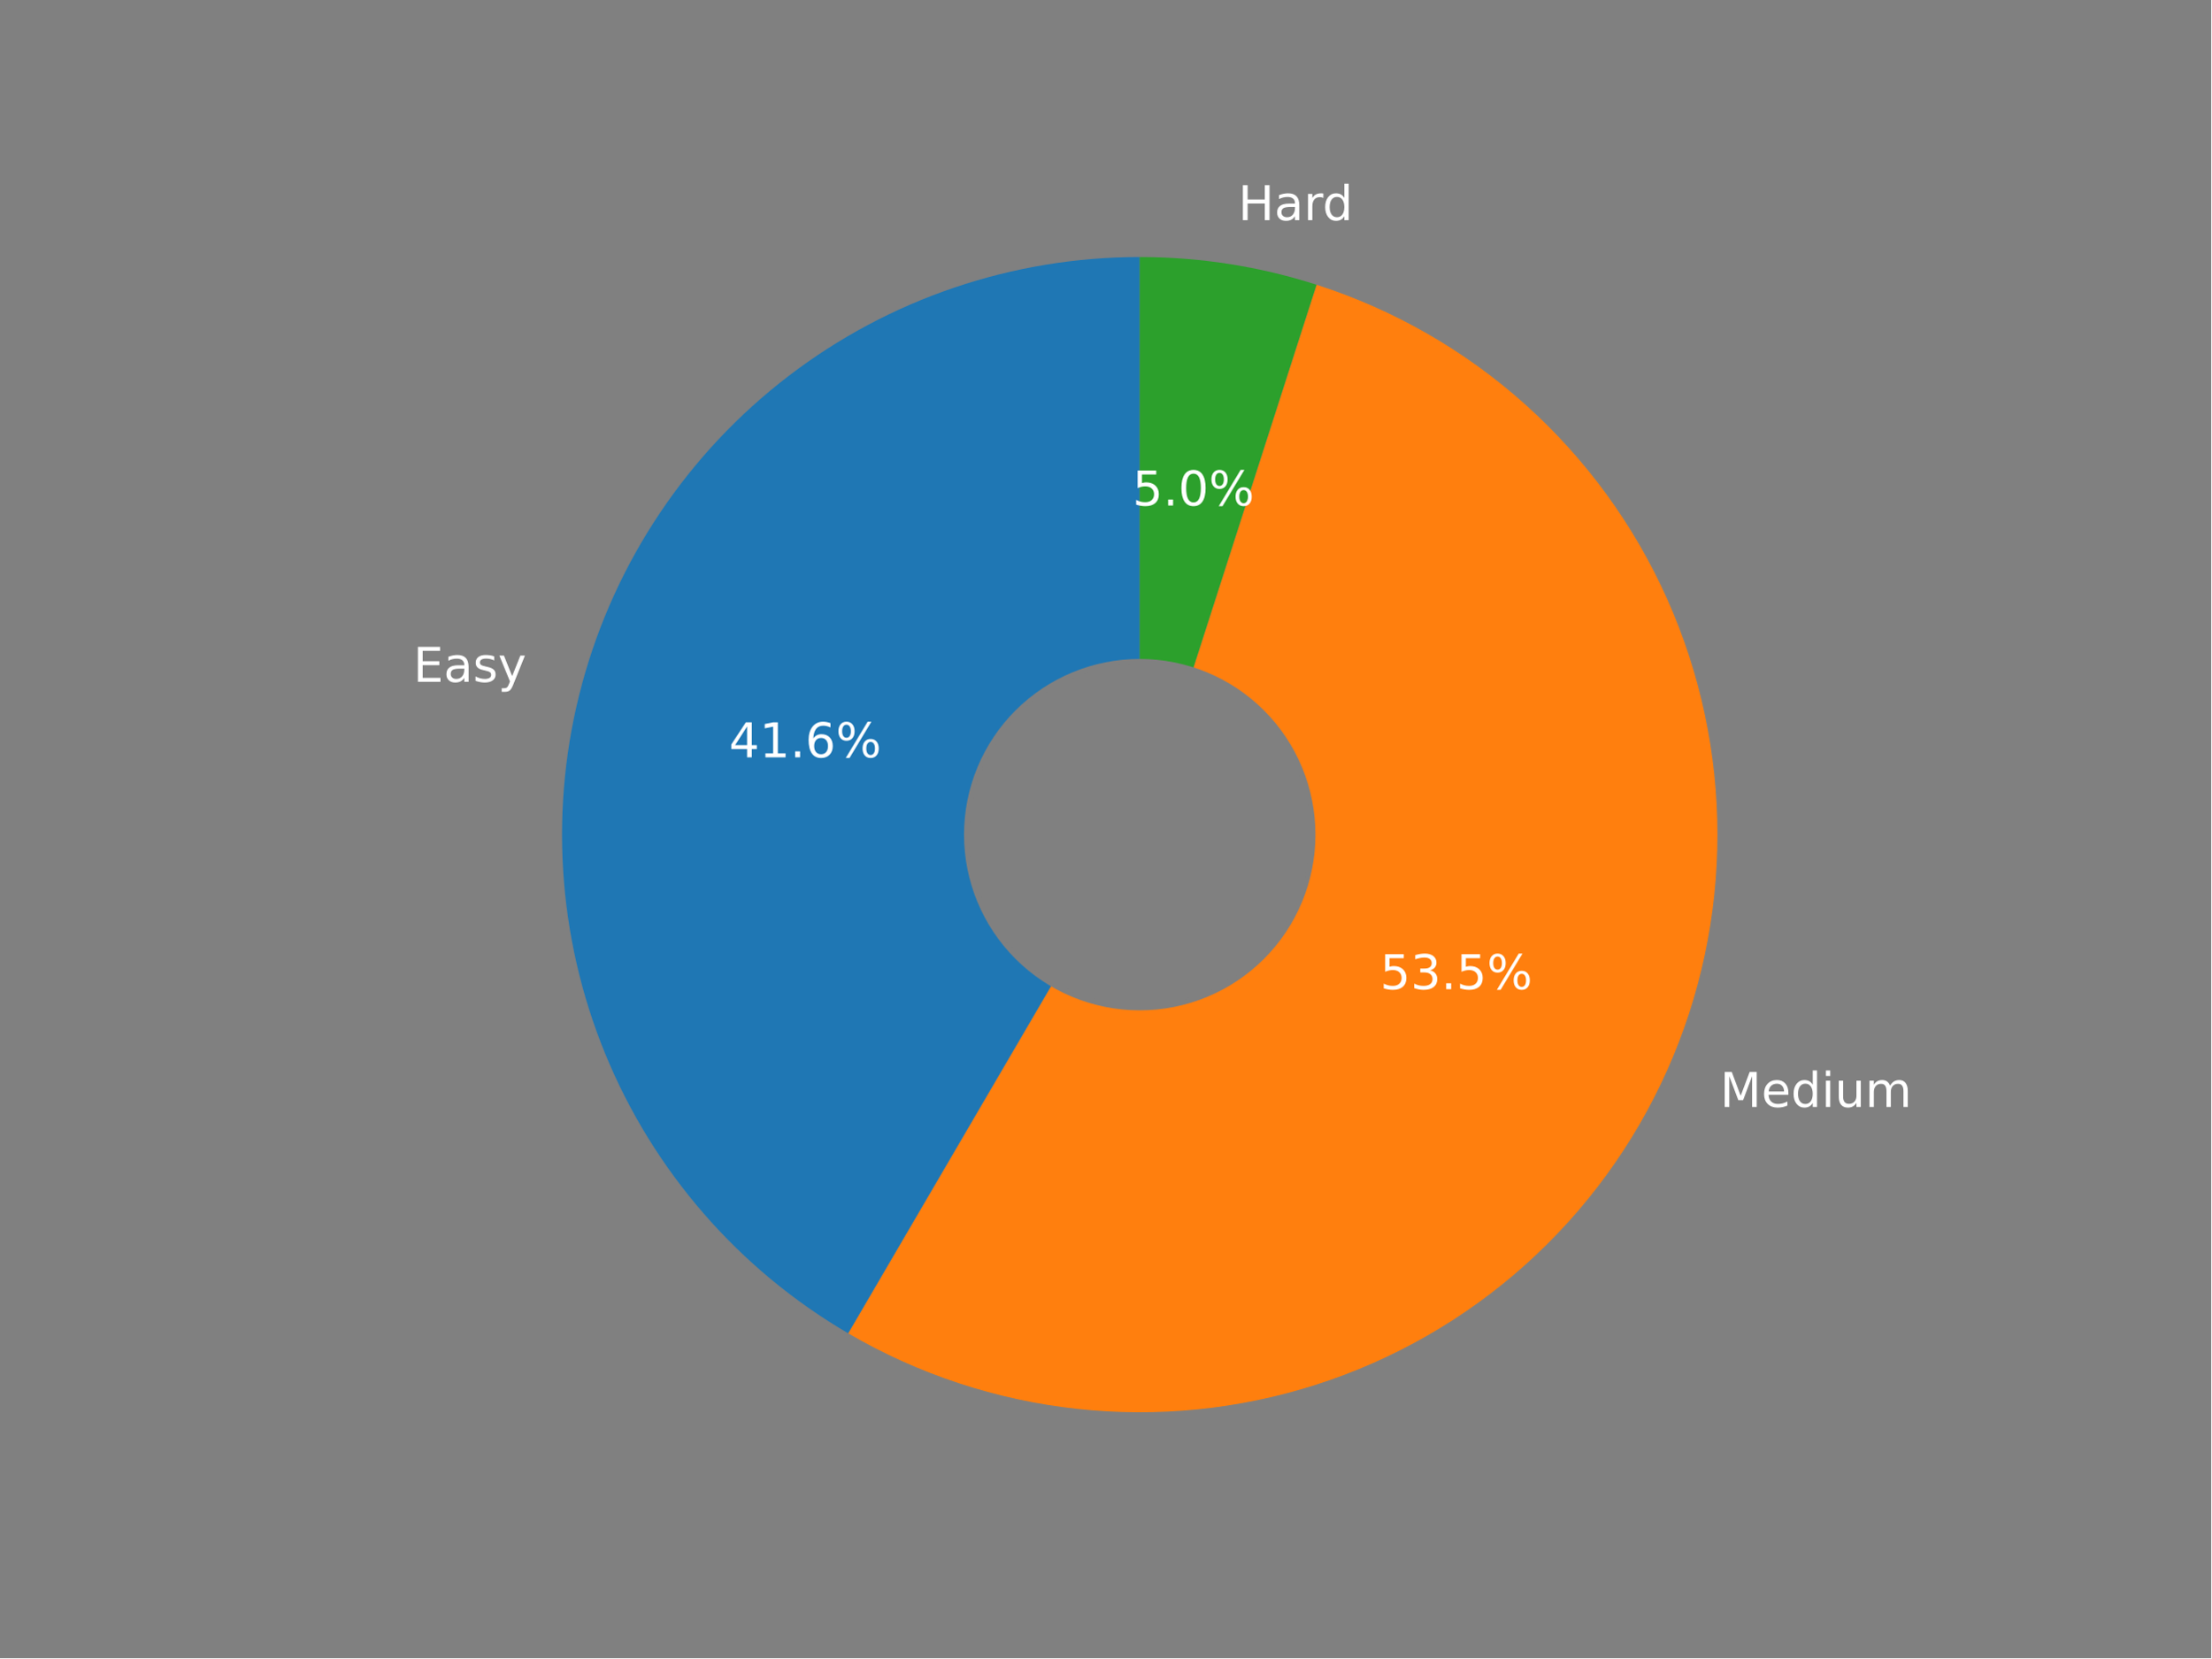
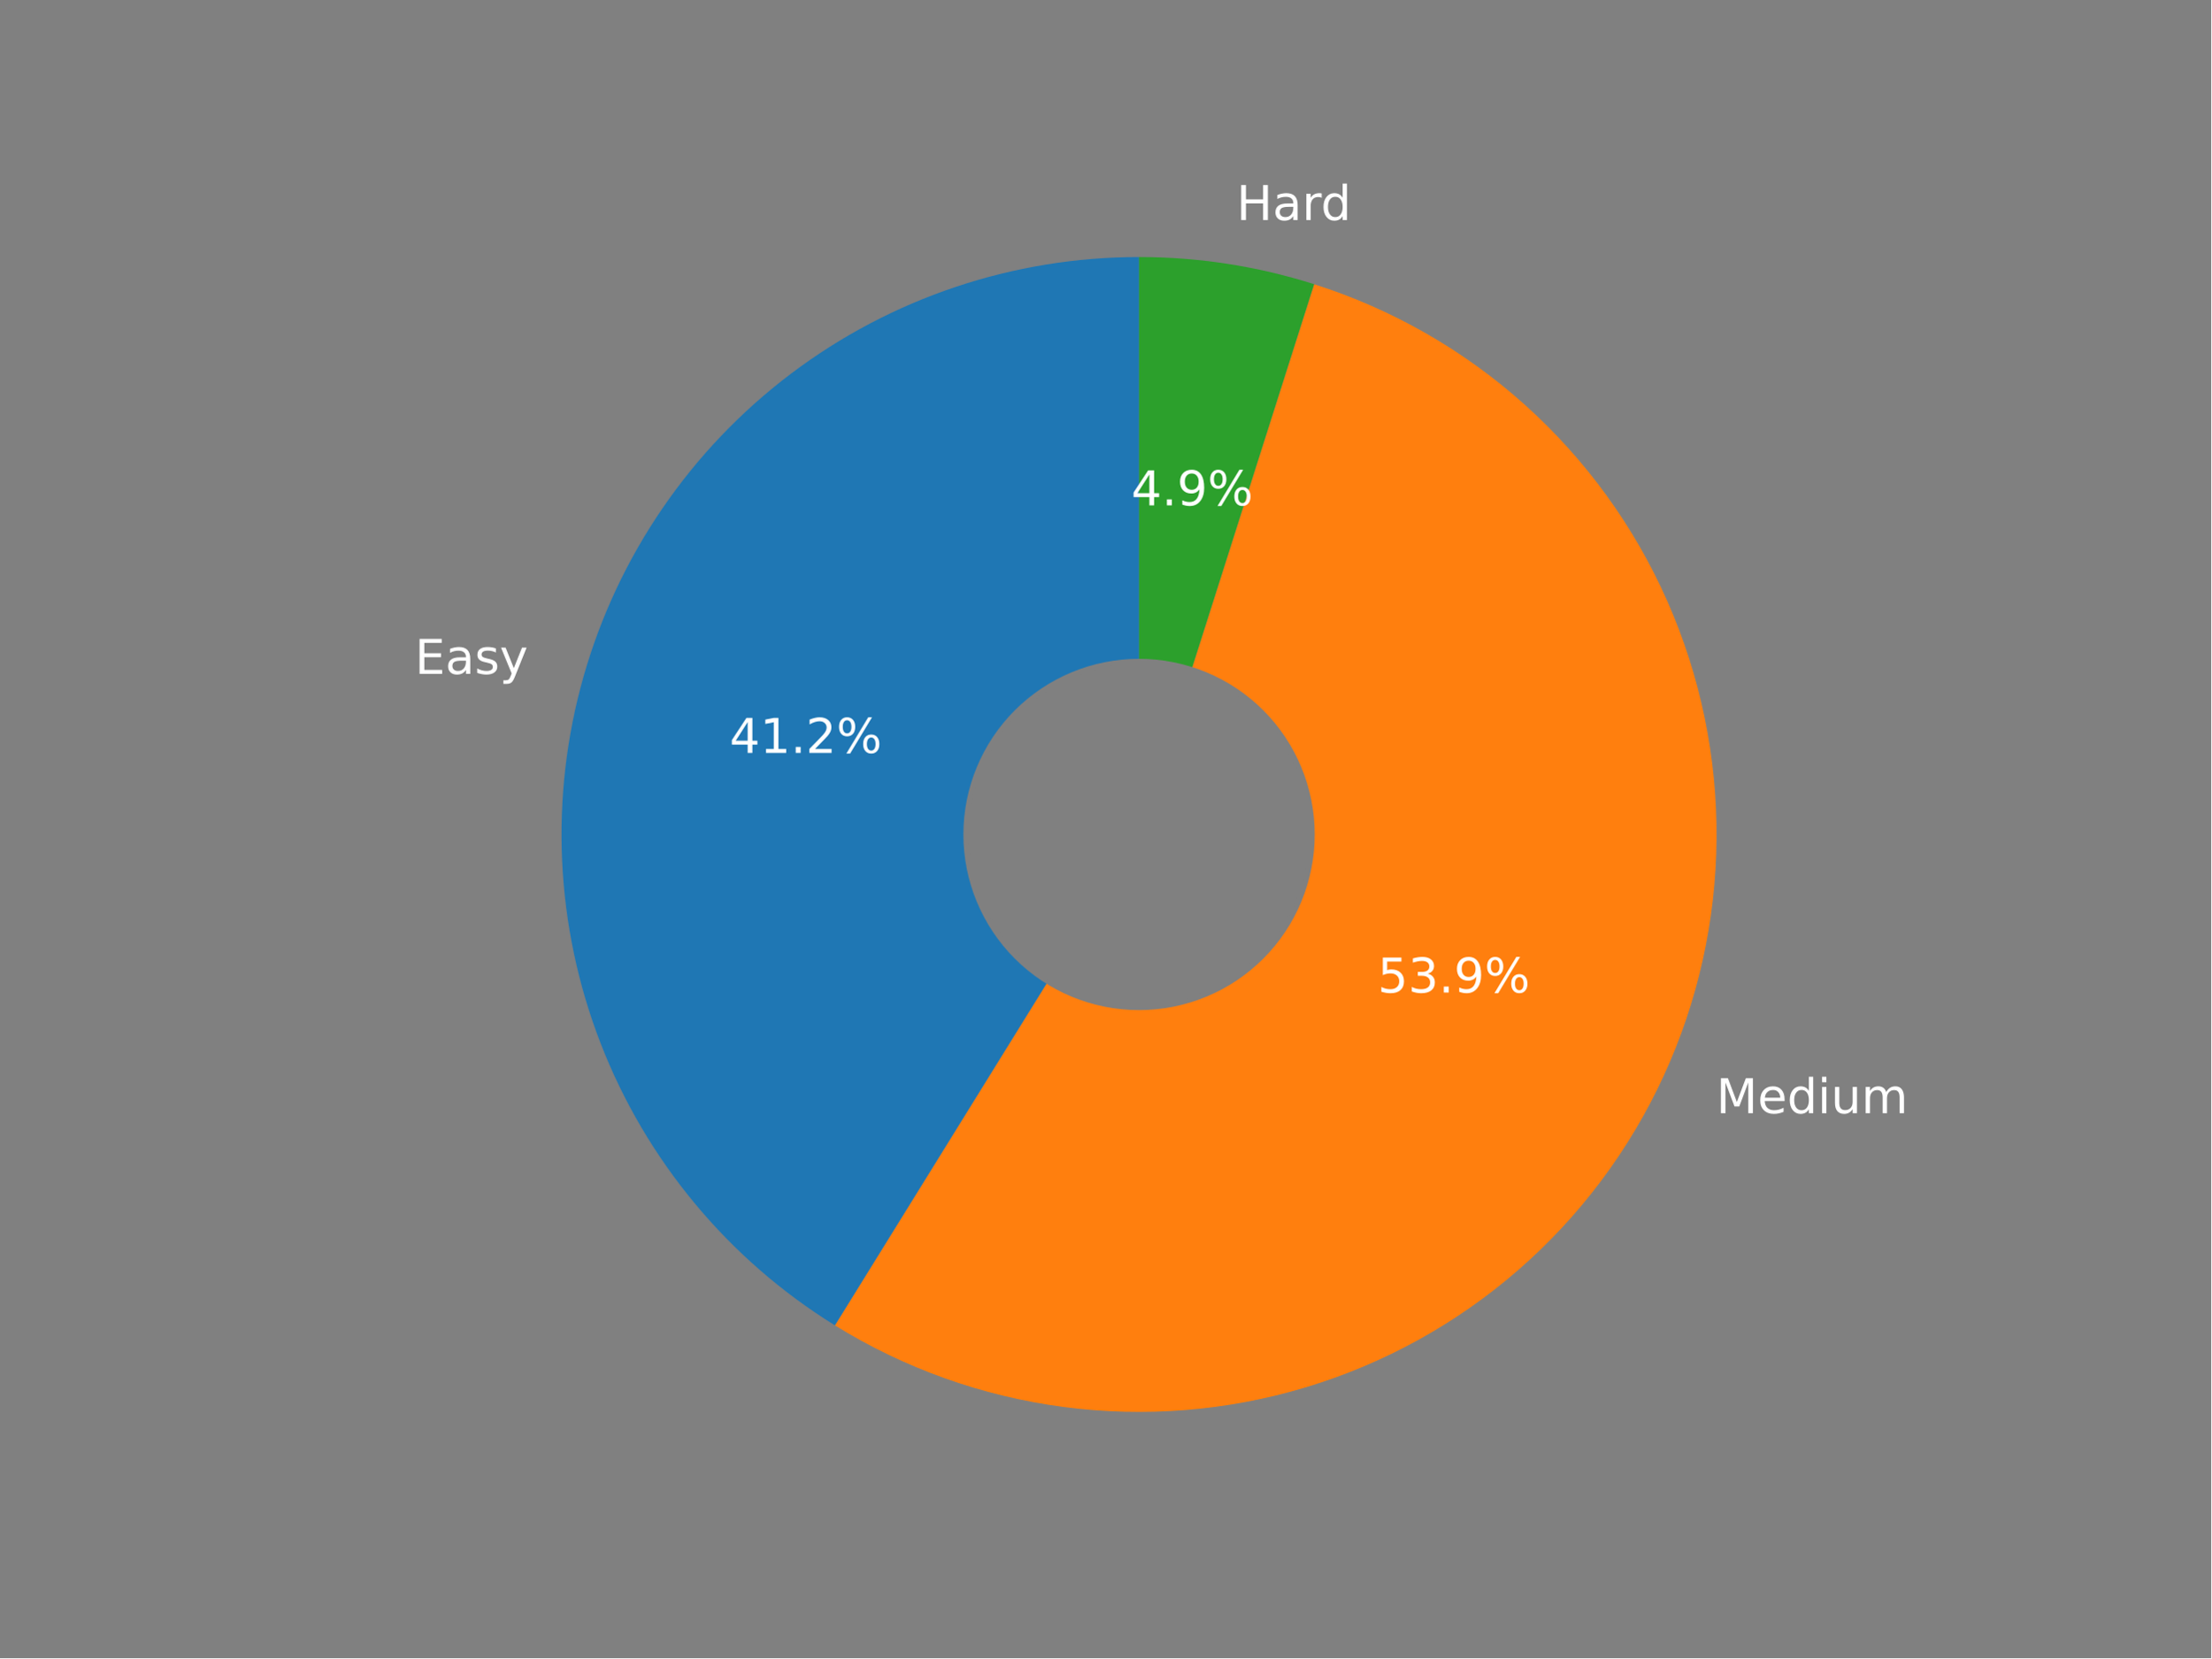
<svg xmlns="http://www.w3.org/2000/svg" xmlns:xlink="http://www.w3.org/1999/xlink" width="460.8pt" height="345.6pt" viewBox="0 0 460.8 345.6" version="1.1">
  <defs>
    <style type="text/css">*{stroke-linejoin: round; stroke-linecap: butt}</style>
  </defs>
  <g id="figure_1">
    <g id="patch_1">
      <path d="M 0 345.6  L 460.8 345.6  L 460.8 0  L 0 0  z " style="fill: #808080" />
    </g>
    <g id="axes_1">
      <g id="patch_2">
-         <path d="M 237.524 53.568  C 211.078 53.568 185.355 62.281 164.354 78.353  C 143.353 94.425 128.22 116.977 121.31 142.503  C 114.399 168.029 116.087 195.135 126.112 219.607  C 136.138 244.078 153.952 264.578 176.785 277.919  L 237.524 173.966  L 237.524 53.568  z " style="fill: #1f77b4" />
+         <path d="M 237.38 53.568  C 211.206 53.568 185.733 62.106 164.846 77.879  C 143.959 93.652 128.776 115.816 121.613 140.991  C 114.45 166.166 115.691 193.003 125.146 217.41  C 134.601 241.816 151.764 262.485 174.018 276.264  L 237.38 173.93  L 237.38 53.568  z " style="fill: #1f77b4" />
      </g>
      <g id="patch_3">
-         <path d="M 176.785 277.919  C 191.389 286.452 207.628 291.813 224.442 293.65  C 241.256 295.488 258.27 293.762 274.372 288.586  C 290.474 283.409 305.307 274.897 317.9 263.605  C 330.492 252.314 340.566 238.494 347.461 223.05  C 354.357 207.605 357.921 190.879 357.921 173.966  C 357.921 157.052 354.357 140.326 347.461 124.881  C 340.566 109.437 330.492 95.617 317.9 84.326  C 305.307 73.034 290.474 64.522 274.372 59.346  L 237.524 173.966  L 176.785 277.919  z " style="fill: #ff7f0e" />
+         <path d="M 174.018 276.264  C 188.518 285.241 204.761 291.036 221.67 293.262  C 238.578 295.488 255.768 294.095 272.098 289.176  C 288.427 284.257 303.526 275.923 316.391 264.728  C 329.257 253.532 339.597 239.73 346.725 224.236  C 353.853 208.743 357.607 191.91 357.738 174.857  C 357.87 157.803 354.375 140.914 347.486 125.313  C 340.598 109.712 330.471 95.752 317.78 84.36  C 305.089 72.968 290.12 64.402 273.868 59.232  L 237.38 173.93  L 174.018 276.264  z " style="fill: #ff7f0e" />
      </g>
      <g id="patch_4">
-         <path d="M 274.372 59.346  C 268.427 57.434 262.342 55.988 256.173 55.021  C 250.004 54.054 243.768 53.568 237.524 53.568  L 237.524 173.966  L 274.372 59.346  z " style="fill: #2ca02c" />
+         <path d="M 273.868 59.232  C 267.977 57.358 261.951 55.941 255.843 54.992  C 249.734 54.044 243.562 53.568 237.38 53.568  L 237.38 173.93  L 273.868 59.232  z " style="fill: #2ca02c" />
      </g>
      <g id="patch_5">
-         <path d="M 237.524 210.085  C 247.103 210.085 256.29 206.279 263.064 199.506  C 269.837 192.732 273.643 183.544 273.643 173.966  C 273.643 164.387 269.837 155.199 263.064 148.425  C 256.29 141.652 247.103 137.846 237.524 137.846  C 227.945 137.846 218.757 141.652 211.983 148.425  C 205.21 155.199 201.404 164.387 201.404 173.966  C 201.404 183.544 205.21 192.732 211.983 199.506  C 218.757 206.279 227.945 210.085 237.524 210.085  z " clip-path="url(#pd2ad4d9239)" style="fill: #808080; stroke: #808080; stroke-linejoin: miter" />
+         <path d="M 237.38 210.038  C 246.956 210.038 256.141 206.234 262.913 199.462  C 269.684 192.691 273.489 183.506 273.489 173.93  C 273.489 164.354 269.684 155.169 262.913 148.397  C 256.141 141.626 246.956 137.821 237.38 137.821  C 227.804 137.821 218.619 141.626 211.848 148.397  C 205.076 155.169 201.272 164.354 201.272 173.93  C 201.272 183.506 205.076 192.691 211.848 199.462  C 218.619 206.234 227.804 210.038 237.38 210.038  z " clip-path="url(#p2063dcaaf8)" style="fill: #808080; stroke: #808080; stroke-linejoin: miter" />
      </g>
      <g id="matplotlib.axis_1" />
      <g id="matplotlib.axis_2" />
      <g id="text_1">
-         <g style="fill: #ffffff" transform="translate(86.11327 142.1161)scale(0.1 -0.1)">
+         <g style="fill: #ffffff" transform="translate(86.46136 140.4568)scale(0.1 -0.1)">
          <defs>
            <path id="DejaVuSans-45" d="M 628 4666  L 3578 4666  L 3578 4134  L 1259 4134  L 1259 2753  L 3481 2753  L 3481 2222  L 1259 2222  L 1259 531  L 3634 531  L 3634 0  L 628 0  L 628 4666  z " transform="scale(0.015625)" />
            <path id="DejaVuSans-61" d="M 2194 1759  Q 1497 1759 1228 1600  Q 959 1441 959 1056  Q 959 750 1161 570  Q 1363 391 1709 391  Q 2188 391 2477 730  Q 2766 1069 2766 1631  L 2766 1759  L 2194 1759  z M 3341 1997  L 3341 0  L 2766 0  L 2766 531  Q 2569 213 2275 61  Q 1981 -91 1556 -91  Q 1019 -91 701 211  Q 384 513 384 1019  Q 384 1609 779 1909  Q 1175 2209 1959 2209  L 2766 2209  L 2766 2266  Q 2766 2663 2505 2880  Q 2244 3097 1772 3097  Q 1472 3097 1187 3025  Q 903 2953 641 2809  L 641 3341  Q 956 3463 1253 3523  Q 1550 3584 1831 3584  Q 2591 3584 2966 3190  Q 3341 2797 3341 1997  z " transform="scale(0.015625)" />
            <path id="DejaVuSans-73" d="M 2834 3397  L 2834 2853  Q 2591 2978 2328 3040  Q 2066 3103 1784 3103  Q 1356 3103 1142 2972  Q 928 2841 928 2578  Q 928 2378 1081 2264  Q 1234 2150 1697 2047  L 1894 2003  Q 2506 1872 2764 1633  Q 3022 1394 3022 966  Q 3022 478 2636 193  Q 2250 -91 1575 -91  Q 1294 -91 989 -36  Q 684 19 347 128  L 347 722  Q 666 556 975 473  Q 1284 391 1588 391  Q 1994 391 2212 530  Q 2431 669 2431 922  Q 2431 1156 2273 1281  Q 2116 1406 1581 1522  L 1381 1569  Q 847 1681 609 1914  Q 372 2147 372 2553  Q 372 3047 722 3315  Q 1072 3584 1716 3584  Q 2034 3584 2315 3537  Q 2597 3491 2834 3397  z " transform="scale(0.015625)" />
            <path id="DejaVuSans-79" d="M 2059 -325  Q 1816 -950 1584 -1140  Q 1353 -1331 966 -1331  L 506 -1331  L 506 -850  L 844 -850  Q 1081 -850 1212 -737  Q 1344 -625 1503 -206  L 1606 56  L 191 3500  L 800 3500  L 1894 763  L 2988 3500  L 3597 3500  L 2059 -325  z " transform="scale(0.015625)" />
          </defs>
          <use xlink:href="#DejaVuSans-45" />
          <use xlink:href="#DejaVuSans-61" x="63.184" />
          <use xlink:href="#DejaVuSans-73" x="124.463" />
          <use xlink:href="#DejaVuSans-79" x="176.562" />
        </g>
      </g>
      <g id="text_2">
-         <g style="fill: #ffffff" transform="translate(151.9116 157.8474)scale(0.1 -0.1)">
+         <g style="fill: #ffffff" transform="translate(152.0363 156.9261)scale(0.1 -0.1)">
          <defs>
            <path id="DejaVuSans-34" d="M 2419 4116  L 825 1625  L 2419 1625  L 2419 4116  z M 2253 4666  L 3047 4666  L 3047 1625  L 3713 1625  L 3713 1100  L 3047 1100  L 3047 0  L 2419 0  L 2419 1100  L 313 1100  L 313 1709  L 2253 4666  z " transform="scale(0.015625)" />
            <path id="DejaVuSans-31" d="M 794 531  L 1825 531  L 1825 4091  L 703 3866  L 703 4441  L 1819 4666  L 2450 4666  L 2450 531  L 3481 531  L 3481 0  L 794 0  L 794 531  z " transform="scale(0.015625)" />
            <path id="DejaVuSans-2e" d="M 684 794  L 1344 794  L 1344 0  L 684 0  L 684 794  z " transform="scale(0.015625)" />
-             <path id="DejaVuSans-36" d="M 2113 2584  Q 1688 2584 1439 2293  Q 1191 2003 1191 1497  Q 1191 994 1439 701  Q 1688 409 2113 409  Q 2538 409 2786 701  Q 3034 994 3034 1497  Q 3034 2003 2786 2293  Q 2538 2584 2113 2584  z M 3366 4563  L 3366 3988  Q 3128 4100 2886 4159  Q 2644 4219 2406 4219  Q 1781 4219 1451 3797  Q 1122 3375 1075 2522  Q 1259 2794 1537 2939  Q 1816 3084 2150 3084  Q 2853 3084 3261 2657  Q 3669 2231 3669 1497  Q 3669 778 3244 343  Q 2819 -91 2113 -91  Q 1303 -91 875 529  Q 447 1150 447 2328  Q 447 3434 972 4092  Q 1497 4750 2381 4750  Q 2619 4750 2861 4703  Q 3103 4656 3366 4563  z " transform="scale(0.015625)" />
+             <path id="DejaVuSans-32" d="M 1228 531  L 3431 531  L 3431 0  L 469 0  L 469 531  Q 828 903 1448 1529  Q 2069 2156 2228 2338  Q 2531 2678 2651 2914  Q 2772 3150 2772 3378  Q 2772 3750 2511 3984  Q 2250 4219 1831 4219  Q 1534 4219 1204 4116  Q 875 4013 500 3803  L 500 4441  Q 881 4594 1212 4672  Q 1544 4750 1819 4750  Q 2544 4750 2975 4387  Q 3406 4025 3406 3419  Q 3406 3131 3298 2873  Q 3191 2616 2906 2266  Q 2828 2175 2409 1742  Q 1991 1309 1228 531  z " transform="scale(0.015625)" />
            <path id="DejaVuSans-25" d="M 4653 2053  Q 4381 2053 4226 1822  Q 4072 1591 4072 1178  Q 4072 772 4226 539  Q 4381 306 4653 306  Q 4919 306 5073 539  Q 5228 772 5228 1178  Q 5228 1588 5073 1820  Q 4919 2053 4653 2053  z M 4653 2450  Q 5147 2450 5437 2106  Q 5728 1763 5728 1178  Q 5728 594 5436 251  Q 5144 -91 4653 -91  Q 4153 -91 3862 251  Q 3572 594 3572 1178  Q 3572 1766 3864 2108  Q 4156 2450 4653 2450  z M 1428 4353  Q 1159 4353 1004 4120  Q 850 3888 850 3481  Q 850 3069 1003 2837  Q 1156 2606 1428 2606  Q 1700 2606 1854 2837  Q 2009 3069 2009 3481  Q 2009 3884 1853 4118  Q 1697 4353 1428 4353  z M 4250 4750  L 4750 4750  L 1831 -91  L 1331 -91  L 4250 4750  z M 1428 4750  Q 1922 4750 2215 4408  Q 2509 4066 2509 3481  Q 2509 2891 2217 2550  Q 1925 2209 1428 2209  Q 931 2209 642 2551  Q 353 2894 353 3481  Q 353 4063 643 4406  Q 934 4750 1428 4750  z " transform="scale(0.015625)" />
          </defs>
          <use xlink:href="#DejaVuSans-34" />
          <use xlink:href="#DejaVuSans-31" x="63.623" />
          <use xlink:href="#DejaVuSans-2e" x="127.246" />
-           <use xlink:href="#DejaVuSans-36" x="159.033" />
+           <use xlink:href="#DejaVuSans-32" x="159.033" />
          <use xlink:href="#DejaVuSans-25" x="222.656" />
        </g>
      </g>
      <g id="text_3">
-         <g style="fill: #ffffff" transform="translate(358.4551 230.7174)scale(0.1 -0.1)">
+         <g style="fill: #ffffff" transform="translate(357.6592 232.0263)scale(0.1 -0.1)">
          <defs>
            <path id="DejaVuSans-4d" d="M 628 4666  L 1569 4666  L 2759 1491  L 3956 4666  L 4897 4666  L 4897 0  L 4281 0  L 4281 4097  L 3078 897  L 2444 897  L 1241 4097  L 1241 0  L 628 0  L 628 4666  z " transform="scale(0.015625)" />
            <path id="DejaVuSans-65" d="M 3597 1894  L 3597 1613  L 953 1613  Q 991 1019 1311 708  Q 1631 397 2203 397  Q 2534 397 2845 478  Q 3156 559 3463 722  L 3463 178  Q 3153 47 2828 -22  Q 2503 -91 2169 -91  Q 1331 -91 842 396  Q 353 884 353 1716  Q 353 2575 817 3079  Q 1281 3584 2069 3584  Q 2775 3584 3186 3129  Q 3597 2675 3597 1894  z M 3022 2063  Q 3016 2534 2758 2815  Q 2500 3097 2075 3097  Q 1594 3097 1305 2825  Q 1016 2553 972 2059  L 3022 2063  z " transform="scale(0.015625)" />
            <path id="DejaVuSans-64" d="M 2906 2969  L 2906 4863  L 3481 4863  L 3481 0  L 2906 0  L 2906 525  Q 2725 213 2448 61  Q 2172 -91 1784 -91  Q 1150 -91 751 415  Q 353 922 353 1747  Q 353 2572 751 3078  Q 1150 3584 1784 3584  Q 2172 3584 2448 3432  Q 2725 3281 2906 2969  z M 947 1747  Q 947 1113 1208 752  Q 1469 391 1925 391  Q 2381 391 2643 752  Q 2906 1113 2906 1747  Q 2906 2381 2643 2742  Q 2381 3103 1925 3103  Q 1469 3103 1208 2742  Q 947 2381 947 1747  z " transform="scale(0.015625)" />
            <path id="DejaVuSans-69" d="M 603 3500  L 1178 3500  L 1178 0  L 603 0  L 603 3500  z M 603 4863  L 1178 4863  L 1178 4134  L 603 4134  L 603 4863  z " transform="scale(0.015625)" />
            <path id="DejaVuSans-75" d="M 544 1381  L 544 3500  L 1119 3500  L 1119 1403  Q 1119 906 1312 657  Q 1506 409 1894 409  Q 2359 409 2629 706  Q 2900 1003 2900 1516  L 2900 3500  L 3475 3500  L 3475 0  L 2900 0  L 2900 538  Q 2691 219 2414 64  Q 2138 -91 1772 -91  Q 1169 -91 856 284  Q 544 659 544 1381  z M 1991 3584  L 1991 3584  z " transform="scale(0.015625)" />
            <path id="DejaVuSans-6d" d="M 3328 2828  Q 3544 3216 3844 3400  Q 4144 3584 4550 3584  Q 5097 3584 5394 3201  Q 5691 2819 5691 2113  L 5691 0  L 5113 0  L 5113 2094  Q 5113 2597 4934 2840  Q 4756 3084 4391 3084  Q 3944 3084 3684 2787  Q 3425 2491 3425 1978  L 3425 0  L 2847 0  L 2847 2094  Q 2847 2600 2669 2842  Q 2491 3084 2119 3084  Q 1678 3084 1418 2786  Q 1159 2488 1159 1978  L 1159 0  L 581 0  L 581 3500  L 1159 3500  L 1159 2956  Q 1356 3278 1631 3431  Q 1906 3584 2284 3584  Q 2666 3584 2933 3390  Q 3200 3197 3328 2828  z " transform="scale(0.015625)" />
          </defs>
          <use xlink:href="#DejaVuSans-4d" />
          <use xlink:href="#DejaVuSans-65" x="86.279" />
          <use xlink:href="#DejaVuSans-64" x="147.803" />
          <use xlink:href="#DejaVuSans-69" x="211.279" />
          <use xlink:href="#DejaVuSans-75" x="239.062" />
          <use xlink:href="#DejaVuSans-6d" x="302.441" />
        </g>
      </g>
      <g id="text_4">
-         <g style="fill: #ffffff" transform="translate(287.6026 206.1753)scale(0.1 -0.1)">
+         <g style="fill: #ffffff" transform="translate(287.1033 206.8731)scale(0.1 -0.1)">
          <defs>
            <path id="DejaVuSans-35" d="M 691 4666  L 3169 4666  L 3169 4134  L 1269 4134  L 1269 2991  Q 1406 3038 1543 3061  Q 1681 3084 1819 3084  Q 2600 3084 3056 2656  Q 3513 2228 3513 1497  Q 3513 744 3044 326  Q 2575 -91 1722 -91  Q 1428 -91 1123 -41  Q 819 9 494 109  L 494 744  Q 775 591 1075 516  Q 1375 441 1709 441  Q 2250 441 2565 725  Q 2881 1009 2881 1497  Q 2881 1984 2565 2268  Q 2250 2553 1709 2553  Q 1456 2553 1204 2497  Q 953 2441 691 2322  L 691 4666  z " transform="scale(0.015625)" />
            <path id="DejaVuSans-33" d="M 2597 2516  Q 3050 2419 3304 2112  Q 3559 1806 3559 1356  Q 3559 666 3084 287  Q 2609 -91 1734 -91  Q 1441 -91 1130 -33  Q 819 25 488 141  L 488 750  Q 750 597 1062 519  Q 1375 441 1716 441  Q 2309 441 2620 675  Q 2931 909 2931 1356  Q 2931 1769 2642 2001  Q 2353 2234 1838 2234  L 1294 2234  L 1294 2753  L 1863 2753  Q 2328 2753 2575 2939  Q 2822 3125 2822 3475  Q 2822 3834 2567 4026  Q 2313 4219 1838 4219  Q 1578 4219 1281 4162  Q 984 4106 628 3988  L 628 4550  Q 988 4650 1302 4700  Q 1616 4750 1894 4750  Q 2613 4750 3031 4423  Q 3450 4097 3450 3541  Q 3450 3153 3228 2886  Q 3006 2619 2597 2516  z " transform="scale(0.015625)" />
+             <path id="DejaVuSans-39" d="M 703 97  L 703 672  Q 941 559 1184 500  Q 1428 441 1663 441  Q 2288 441 2617 861  Q 2947 1281 2994 2138  Q 2813 1869 2534 1725  Q 2256 1581 1919 1581  Q 1219 1581 811 2004  Q 403 2428 403 3163  Q 403 3881 828 4315  Q 1253 4750 1959 4750  Q 2769 4750 3195 4129  Q 3622 3509 3622 2328  Q 3622 1225 3098 567  Q 2575 -91 1691 -91  Q 1453 -91 1209 -44  Q 966 3 703 97  z M 1959 2075  Q 2384 2075 2632 2365  Q 2881 2656 2881 3163  Q 2881 3666 2632 3958  Q 2384 4250 1959 4250  Q 1534 4250 1286 3958  Q 1038 3666 1038 3163  Q 1038 2656 1286 2365  Q 1534 2075 1959 2075  z " transform="scale(0.015625)" />
          </defs>
          <use xlink:href="#DejaVuSans-35" />
          <use xlink:href="#DejaVuSans-33" x="63.623" />
          <use xlink:href="#DejaVuSans-2e" x="127.246" />
-           <use xlink:href="#DejaVuSans-35" x="159.033" />
+           <use xlink:href="#DejaVuSans-39" x="159.033" />
          <use xlink:href="#DejaVuSans-25" x="222.656" />
        </g>
      </g>
      <g id="text_5">
-         <g style="fill: #ffffff" transform="translate(258.0379 45.88608)scale(0.1 -0.1)">
+         <g style="fill: #ffffff" transform="translate(257.6889 45.85806)scale(0.1 -0.1)">
          <defs>
            <path id="DejaVuSans-48" d="M 628 4666  L 1259 4666  L 1259 2753  L 3553 2753  L 3553 4666  L 4184 4666  L 4184 0  L 3553 0  L 3553 2222  L 1259 2222  L 1259 0  L 628 0  L 628 4666  z " transform="scale(0.015625)" />
            <path id="DejaVuSans-72" d="M 2631 2963  Q 2534 3019 2420 3045  Q 2306 3072 2169 3072  Q 1681 3072 1420 2755  Q 1159 2438 1159 1844  L 1159 0  L 581 0  L 581 3500  L 1159 3500  L 1159 2956  Q 1341 3275 1631 3429  Q 1922 3584 2338 3584  Q 2397 3584 2469 3576  Q 2541 3569 2628 3553  L 2631 2963  z " transform="scale(0.015625)" />
          </defs>
          <use xlink:href="#DejaVuSans-48" />
          <use xlink:href="#DejaVuSans-61" x="75.195" />
          <use xlink:href="#DejaVuSans-72" x="136.475" />
          <use xlink:href="#DejaVuSans-64" x="175.838" />
        </g>
      </g>
      <g id="text_6">
-         <g style="fill: #ffffff" transform="translate(236.0108 105.3583)scale(0.1 -0.1)">
-           <defs>
-             <path id="DejaVuSans-30" d="M 2034 4250  Q 1547 4250 1301 3770  Q 1056 3291 1056 2328  Q 1056 1369 1301 889  Q 1547 409 2034 409  Q 2525 409 2770 889  Q 3016 1369 3016 2328  Q 3016 3291 2770 3770  Q 2525 4250 2034 4250  z M 2034 4750  Q 2819 4750 3233 4129  Q 3647 3509 3647 2328  Q 3647 1150 3233 529  Q 2819 -91 2034 -91  Q 1250 -91 836 529  Q 422 1150 422 2328  Q 422 3509 836 4129  Q 1250 4750 2034 4750  z " transform="scale(0.015625)" />
-           </defs>
-           <use xlink:href="#DejaVuSans-35" />
+         <g style="fill: #ffffff" transform="translate(235.7553 105.3268)scale(0.1 -0.1)">
+           <use xlink:href="#DejaVuSans-34" />
          <use xlink:href="#DejaVuSans-2e" x="63.623" />
-           <use xlink:href="#DejaVuSans-30" x="95.41" />
+           <use xlink:href="#DejaVuSans-39" x="95.41" />
          <use xlink:href="#DejaVuSans-25" x="159.033" />
        </g>
      </g>
    </g>
  </g>
  <defs>
-     <clipPath id="pd2ad4d9239">
+     <clipPath id="p2063dcaaf8">
      <rect x="57.6" y="41.472" width="357.12" height="266.112" />
    </clipPath>
  </defs>
</svg>
